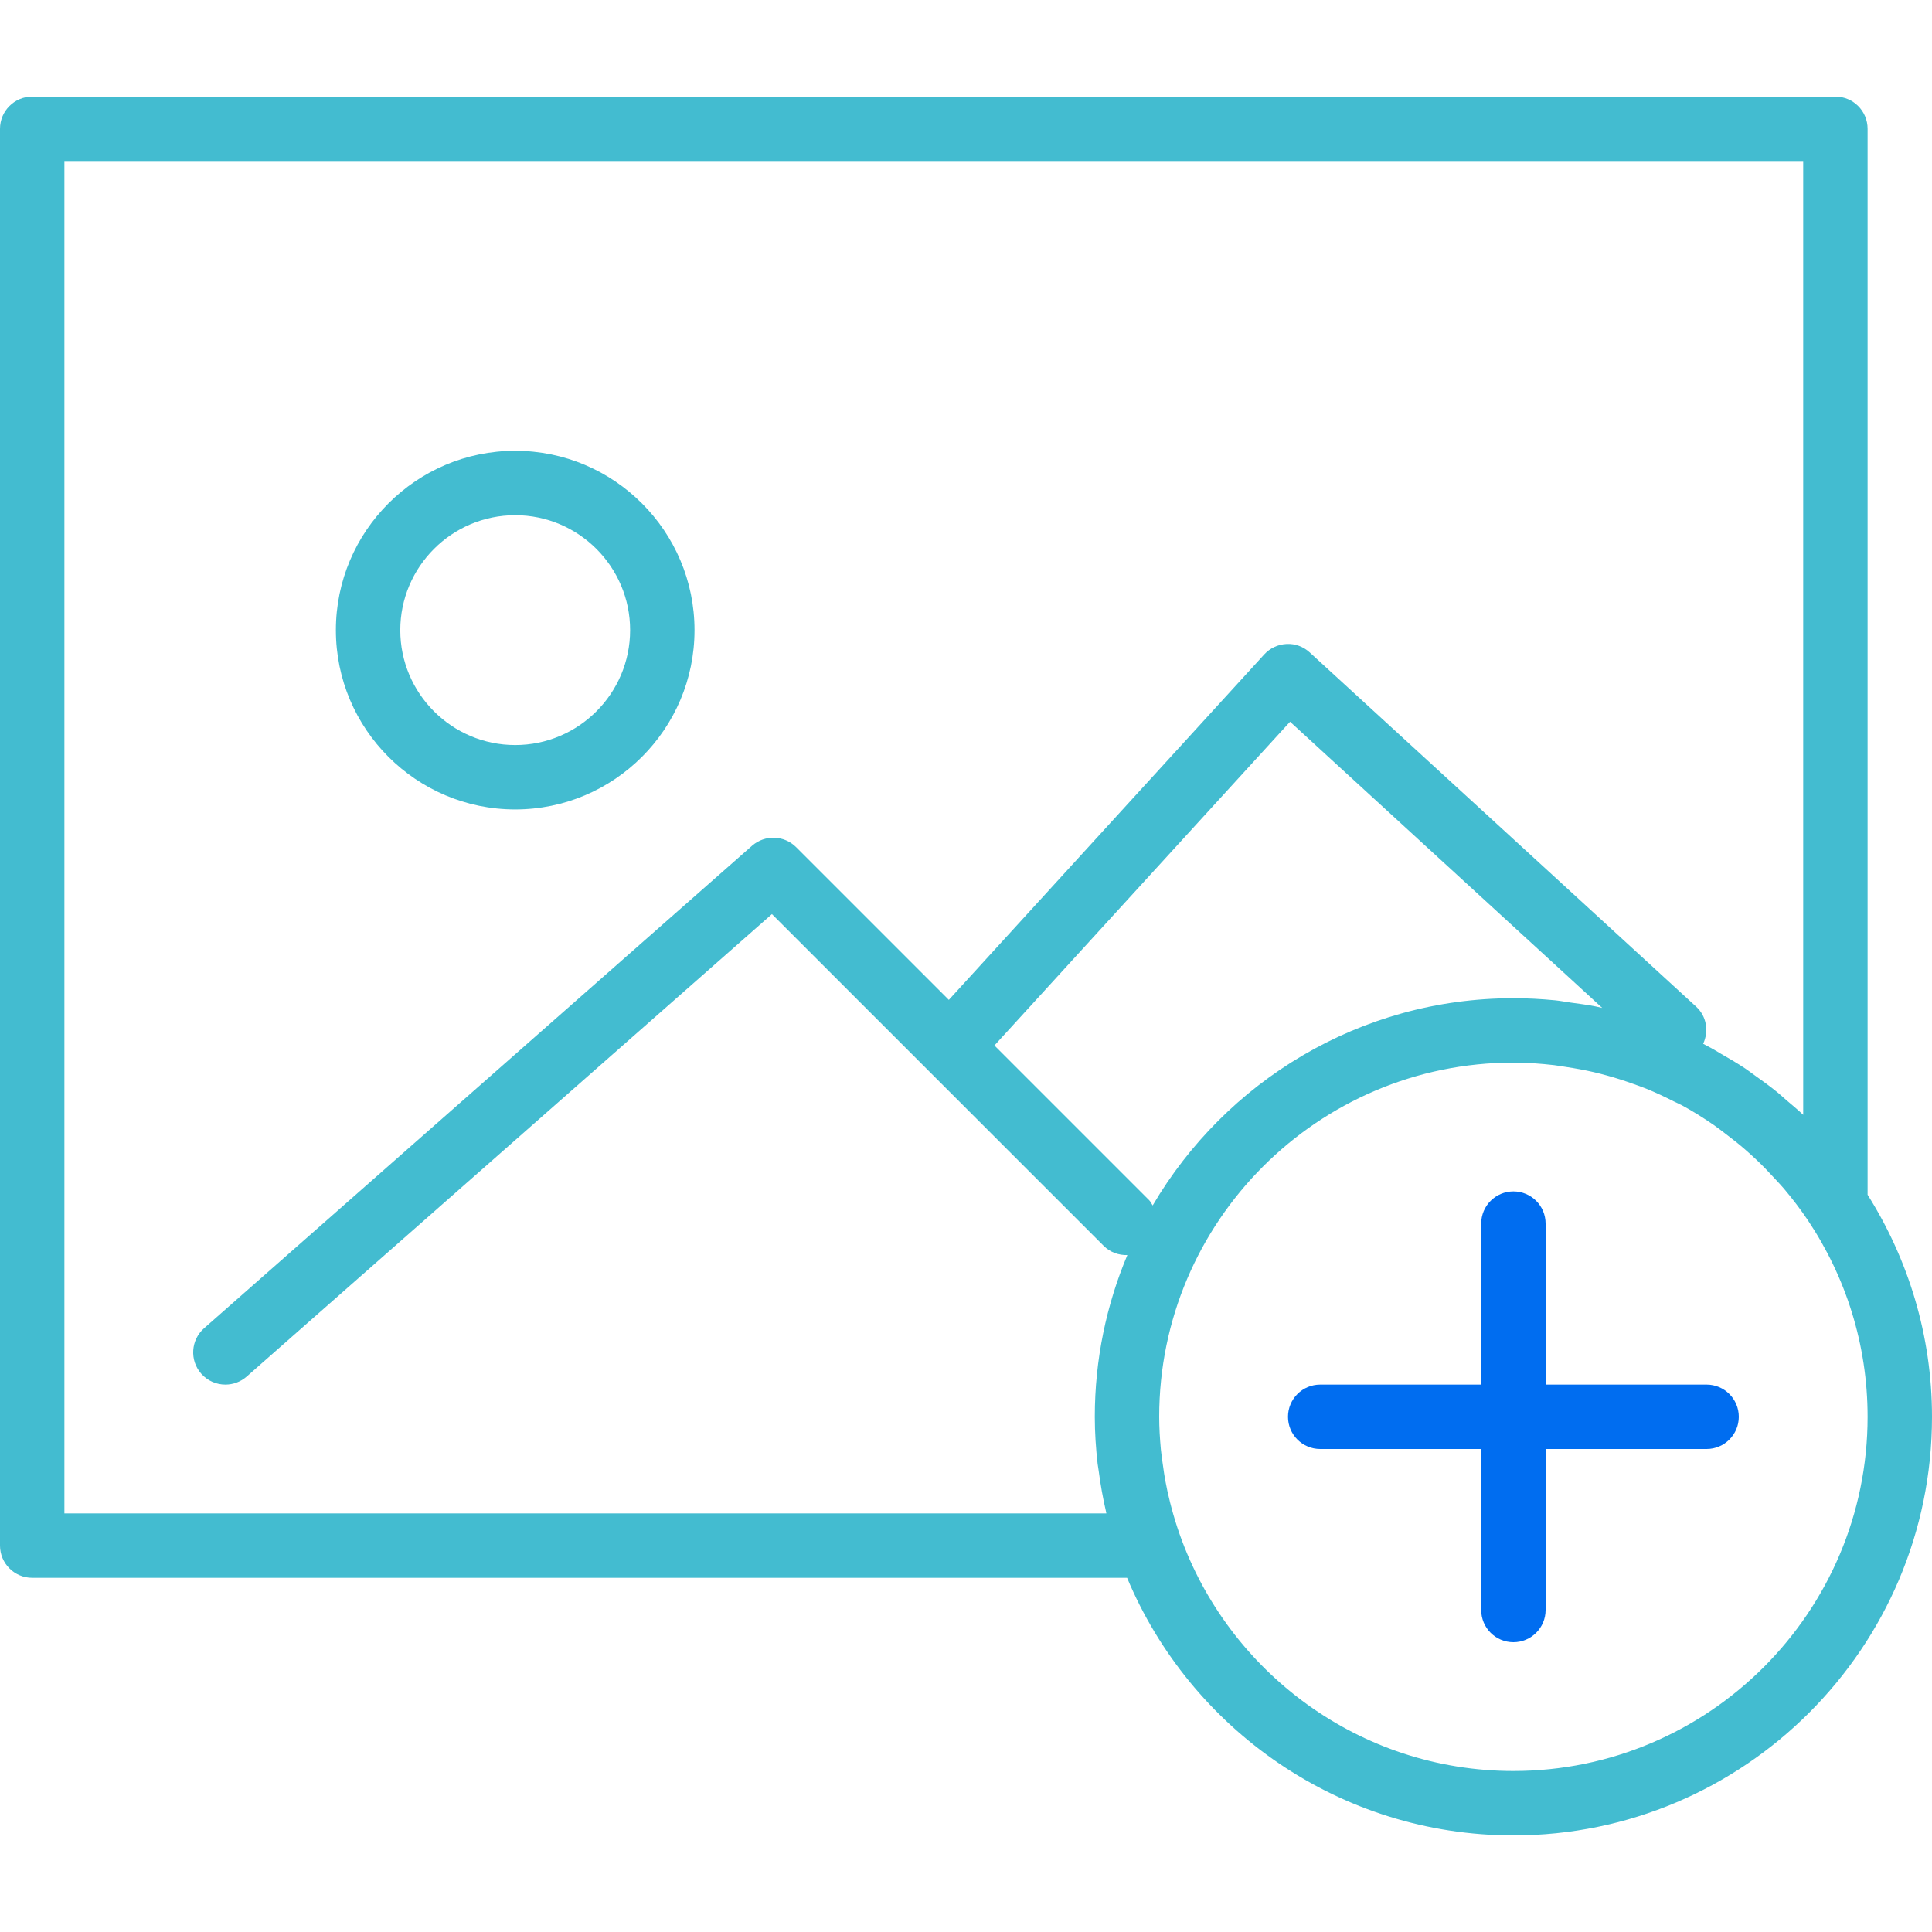
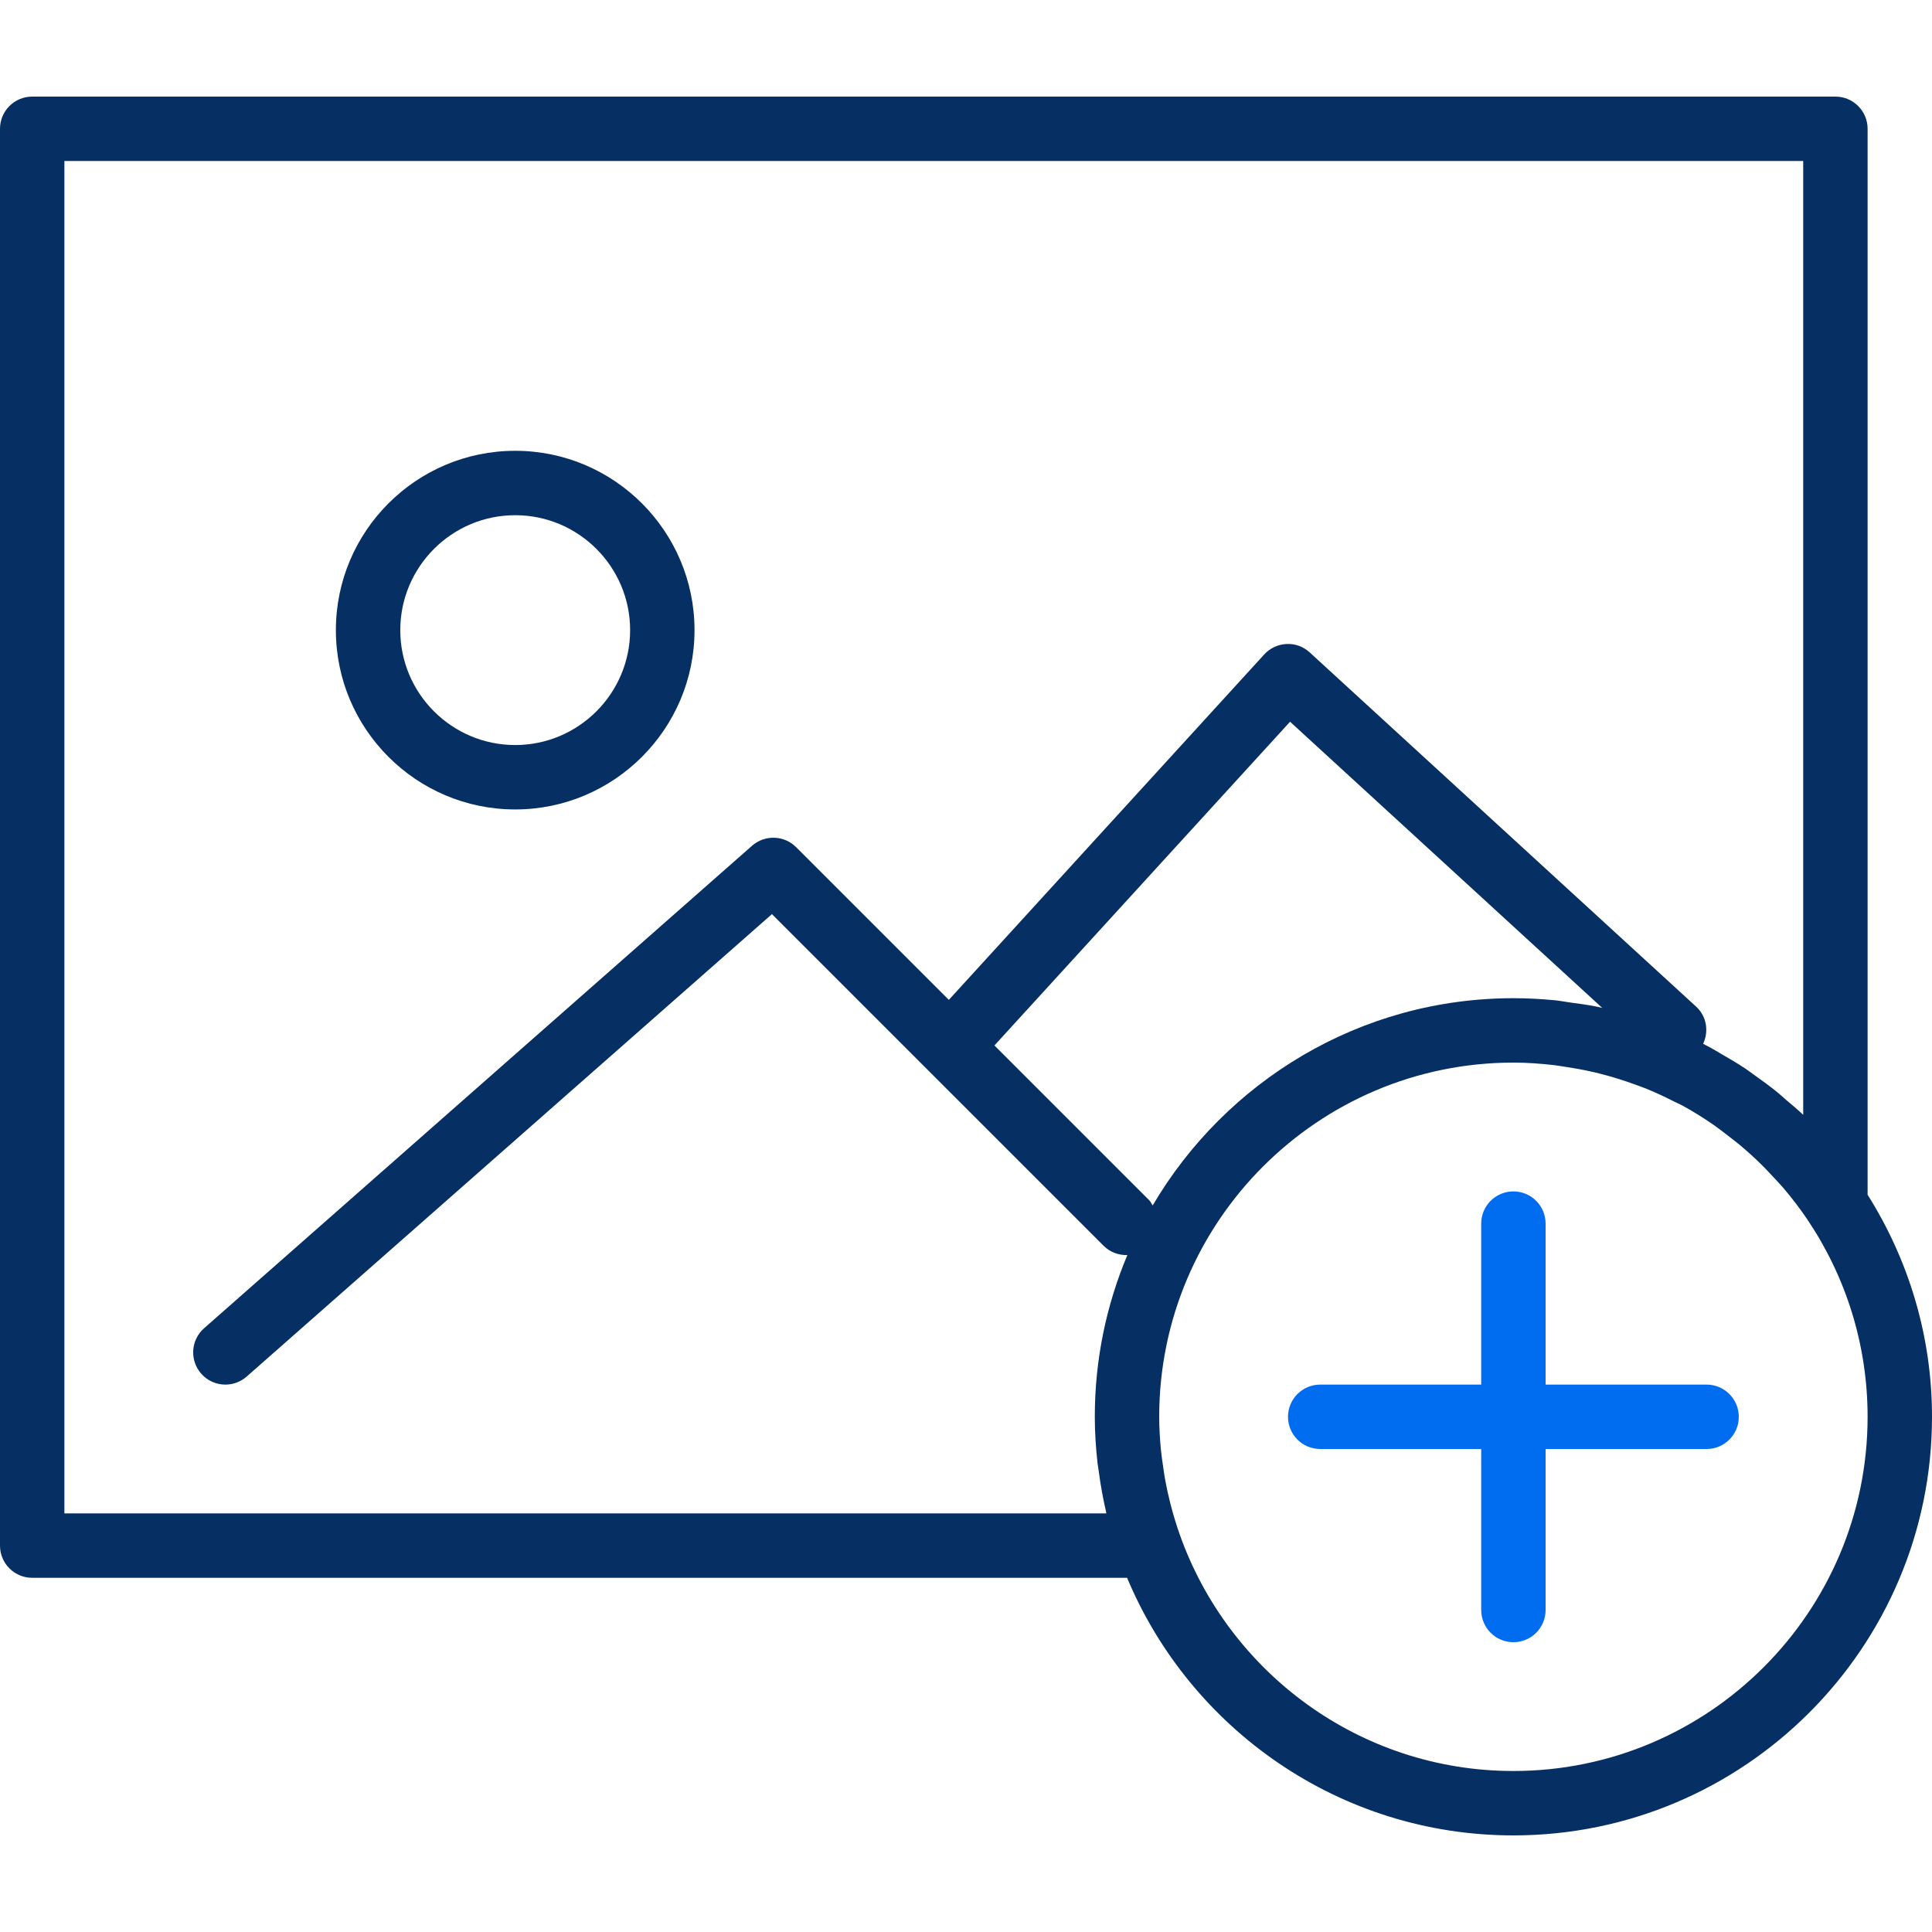
<svg xmlns="http://www.w3.org/2000/svg" version="1.1" id="Capa_1" x="0px" y="0px" viewBox="0 0 60 60" style="enable-background:new 0 0 60 60;" xml:space="preserve" width="512px" height="512px">
  <g>
-     <path d="M58,37.104V4c0-0.553-0.448-1-1-1H1C0.448,3,0,3.447,0,4v44c0,0.553,0.448,1,1,1h34.003c1.963,4.693,6.6,8,11.997,8   c7.168,0,13-5.832,13-13C60,41.465,59.26,39.105,58,37.104z M34.359,47H2V5h54v29.622c-0.17-0.164-0.354-0.311-0.532-0.465   c-0.088-0.075-0.171-0.155-0.261-0.228c-0.235-0.192-0.48-0.37-0.728-0.545c-0.092-0.065-0.181-0.135-0.275-0.198   c-0.245-0.163-0.498-0.312-0.754-0.458c-0.109-0.063-0.214-0.13-0.325-0.189c-0.077-0.041-0.154-0.083-0.232-0.123   c0.179-0.385,0.112-0.852-0.218-1.154l-12-11c-0.196-0.179-0.45-0.277-0.72-0.262c-0.265,0.012-0.515,0.129-0.694,0.325   l-9.794,10.727l-4.743-4.743c-0.374-0.373-0.972-0.391-1.368-0.044L6.339,41.249c-0.415,0.365-0.455,0.997-0.09,1.412   C6.447,42.886,6.723,43,7,43c0.234,0,0.47-0.082,0.66-0.249l16.313-14.362l10.302,10.301c0.203,0.203,0.47,0.295,0.736,0.287   C34.361,40.523,34,42.22,34,44c0,0.493,0.033,0.977,0.087,1.456c0.009,0.075,0.024,0.149,0.034,0.224   c0.056,0.428,0.131,0.849,0.227,1.262C34.353,46.961,34.354,46.981,34.359,47z M48.779,31.136   c-0.162-0.022-0.321-0.055-0.485-0.071C47.867,31.023,47.435,31,47,31c-4.773,0-8.942,2.593-11.203,6.437   c-0.036-0.054-0.06-0.114-0.107-0.162l-4.807-4.807l9.181-10.054l9.694,8.887c-0.067-0.015-0.133-0.032-0.2-0.045   C49.301,31.204,49.039,31.172,48.779,31.136z M47,55c-4.787,0-8.859-3.08-10.367-7.358c-0.094-0.267-0.176-0.536-0.249-0.806   c-0.015-0.058-0.03-0.115-0.045-0.173c-0.06-0.238-0.112-0.476-0.156-0.716c-0.024-0.133-0.042-0.267-0.061-0.401   c-0.026-0.18-0.054-0.36-0.071-0.54C36.021,44.674,36,44.339,36,44c0-6.065,4.935-11,11-11c0.426,0,0.848,0.031,1.265,0.079   c0.127,0.015,0.25,0.039,0.375,0.057c0.291,0.044,0.579,0.096,0.863,0.162c0.141,0.033,0.281,0.07,0.421,0.108   c0.268,0.074,0.531,0.159,0.792,0.253c0.134,0.048,0.269,0.094,0.4,0.147c0.295,0.119,0.583,0.255,0.866,0.399   c0.083,0.042,0.17,0.077,0.252,0.121c0.342,0.185,0.671,0.393,0.992,0.614c0.131,0.09,0.255,0.19,0.382,0.286   c0.199,0.15,0.395,0.305,0.584,0.469c0.127,0.11,0.251,0.224,0.373,0.339c0.193,0.184,0.379,0.377,0.559,0.575   c0.094,0.103,0.191,0.202,0.281,0.309c0.261,0.311,0.51,0.634,0.739,0.976C57.315,39.643,58,41.743,58,44   C58,50.065,53.065,55,47,55z" fill="#43bcd0" />
+     <path d="M58,37.104V4c0-0.553-0.448-1-1-1H1C0.448,3,0,3.447,0,4v44c0,0.553,0.448,1,1,1h34.003c1.963,4.693,6.6,8,11.997,8   c7.168,0,13-5.832,13-13C60,41.465,59.26,39.105,58,37.104z M34.359,47H2V5h54v29.622c-0.17-0.164-0.354-0.311-0.532-0.465   c-0.088-0.075-0.171-0.155-0.261-0.228c-0.235-0.192-0.48-0.37-0.728-0.545c-0.092-0.065-0.181-0.135-0.275-0.198   c-0.245-0.163-0.498-0.312-0.754-0.458c-0.109-0.063-0.214-0.13-0.325-0.189c-0.077-0.041-0.154-0.083-0.232-0.123   c0.179-0.385,0.112-0.852-0.218-1.154l-12-11c-0.196-0.179-0.45-0.277-0.72-0.262c-0.265,0.012-0.515,0.129-0.694,0.325   l-9.794,10.727l-4.743-4.743c-0.374-0.373-0.972-0.391-1.368-0.044L6.339,41.249c-0.415,0.365-0.455,0.997-0.09,1.412   C6.447,42.886,6.723,43,7,43c0.234,0,0.47-0.082,0.66-0.249l16.313-14.362l10.302,10.301c0.203,0.203,0.47,0.295,0.736,0.287   C34.361,40.523,34,42.22,34,44c0,0.493,0.033,0.977,0.087,1.456c0.009,0.075,0.024,0.149,0.034,0.224   c0.056,0.428,0.131,0.849,0.227,1.262C34.353,46.961,34.354,46.981,34.359,47z M48.779,31.136   c-0.162-0.022-0.321-0.055-0.485-0.071C47.867,31.023,47.435,31,47,31c-4.773,0-8.942,2.593-11.203,6.437   c-0.036-0.054-0.06-0.114-0.107-0.162l-4.807-4.807l9.181-10.054l9.694,8.887c-0.067-0.015-0.133-0.032-0.2-0.045   C49.301,31.204,49.039,31.172,48.779,31.136z M47,55c-4.787,0-8.859-3.08-10.367-7.358c-0.094-0.267-0.176-0.536-0.249-0.806   c-0.015-0.058-0.03-0.115-0.045-0.173c-0.06-0.238-0.112-0.476-0.156-0.716c-0.024-0.133-0.042-0.267-0.061-0.401   c-0.026-0.18-0.054-0.36-0.071-0.54C36.021,44.674,36,44.339,36,44c0-6.065,4.935-11,11-11c0.426,0,0.848,0.031,1.265,0.079   c0.127,0.015,0.25,0.039,0.375,0.057c0.291,0.044,0.579,0.096,0.863,0.162c0.141,0.033,0.281,0.07,0.421,0.108   c0.268,0.074,0.531,0.159,0.792,0.253c0.134,0.048,0.269,0.094,0.4,0.147c0.295,0.119,0.583,0.255,0.866,0.399   c0.083,0.042,0.17,0.077,0.252,0.121c0.342,0.185,0.671,0.393,0.992,0.614c0.131,0.09,0.255,0.19,0.382,0.286   c0.199,0.15,0.395,0.305,0.584,0.469c0.127,0.11,0.251,0.224,0.373,0.339c0.193,0.184,0.379,0.377,0.559,0.575   c0.094,0.103,0.191,0.202,0.281,0.309c0.261,0.311,0.51,0.634,0.739,0.976C57.315,39.643,58,41.743,58,44   C58,50.065,53.065,55,47,55z" fill="#062f63" />
    <path d="M53,43h-5v-5c0-0.553-0.448-1-1-1s-1,0.447-1,1v5h-5c-0.552,0-1,0.447-1,1s0.448,1,1,1h5v5c0,0.553,0.448,1,1,1   s1-0.447,1-1v-5h5c0.552,0,1-0.447,1-1S53.552,43,53,43z" fill="#006DF0" />
-     <path d="M16,25.138c3.071,0,5.569-2.498,5.569-5.568C21.569,16.498,19.071,14,16,14s-5.569,2.498-5.569,5.569   C10.431,22.64,12.929,25.138,16,25.138z M16,16c1.968,0,3.569,1.602,3.569,3.569S17.968,23.138,16,23.138s-3.569-1.601-3.569-3.568   S14.032,16,16,16z" fill="#43bcd0" />
+     <path d="M16,25.138c3.071,0,5.569-2.498,5.569-5.568C21.569,16.498,19.071,14,16,14s-5.569,2.498-5.569,5.569   C10.431,22.64,12.929,25.138,16,25.138z M16,16c1.968,0,3.569,1.602,3.569,3.569S17.968,23.138,16,23.138s-3.569-1.601-3.569-3.568   S14.032,16,16,16z" fill="#062f63" />
  </g>
  <g>
</g>
  <g>
</g>
  <g>
</g>
  <g>
</g>
  <g>
</g>
  <g>
</g>
  <g>
</g>
  <g>
</g>
  <g>
</g>
  <g>
</g>
  <g>
</g>
  <g>
</g>
  <g>
</g>
  <g>
</g>
  <g>
</g>
</svg>
